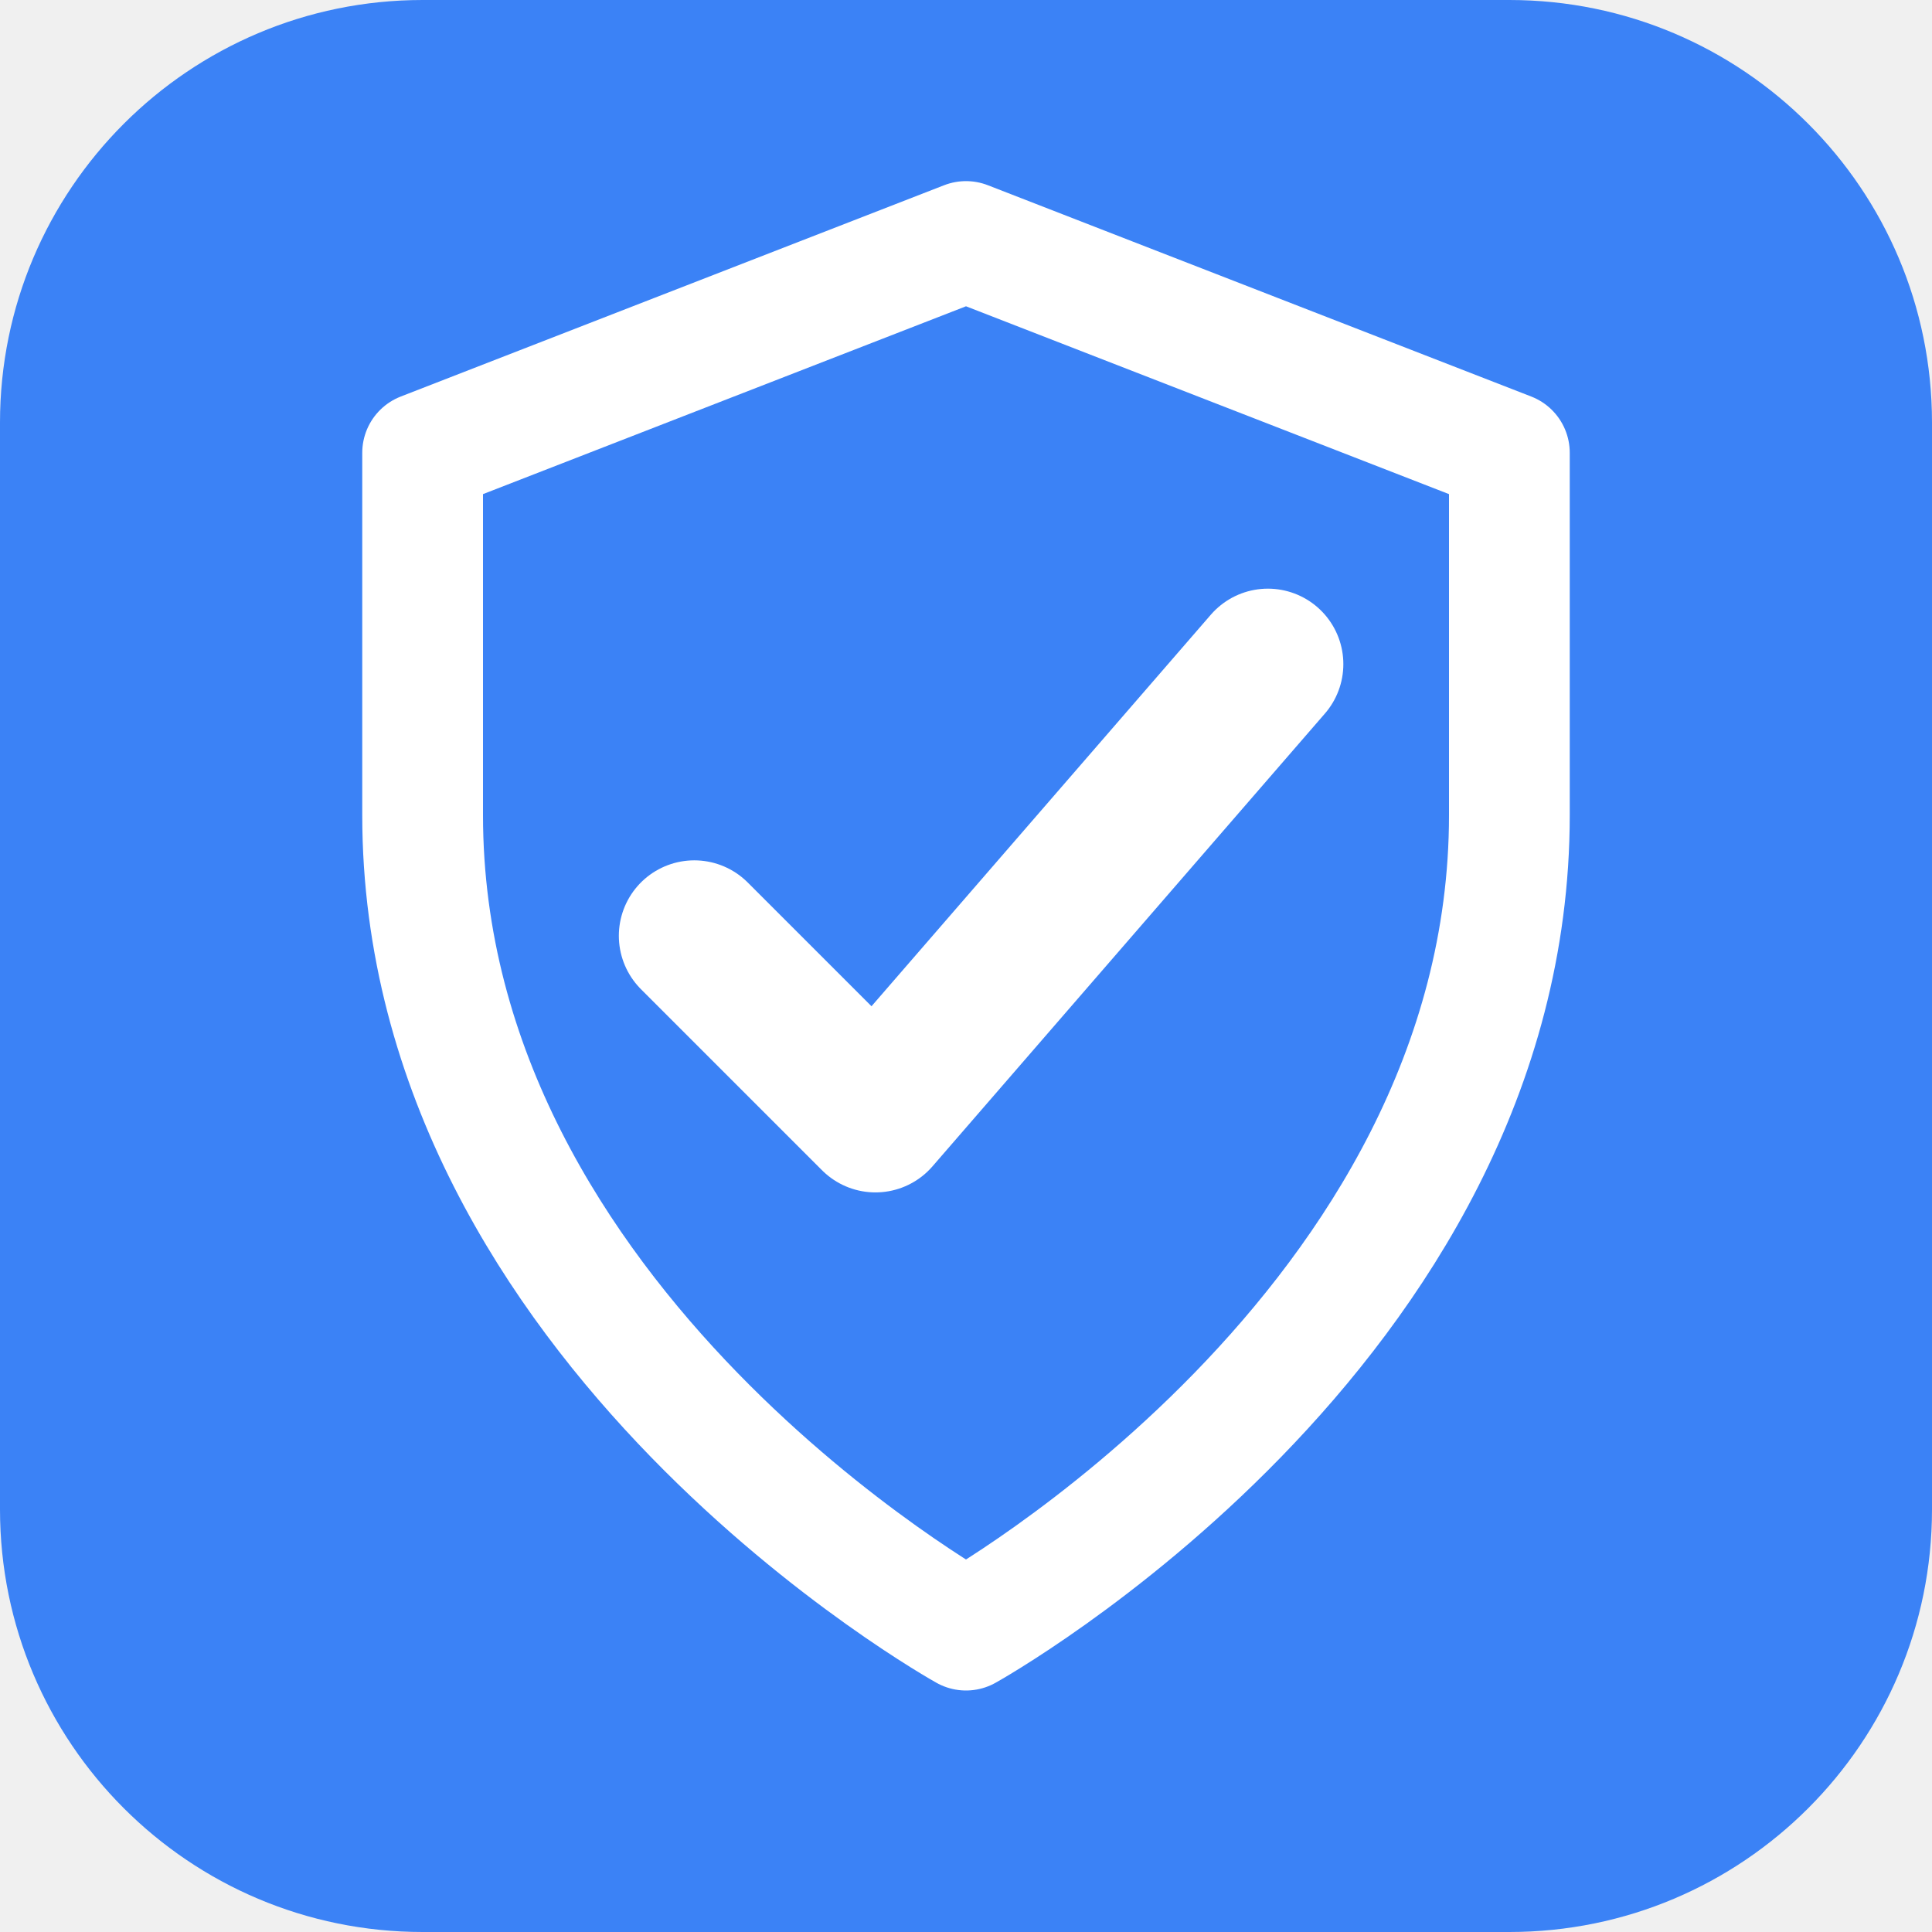
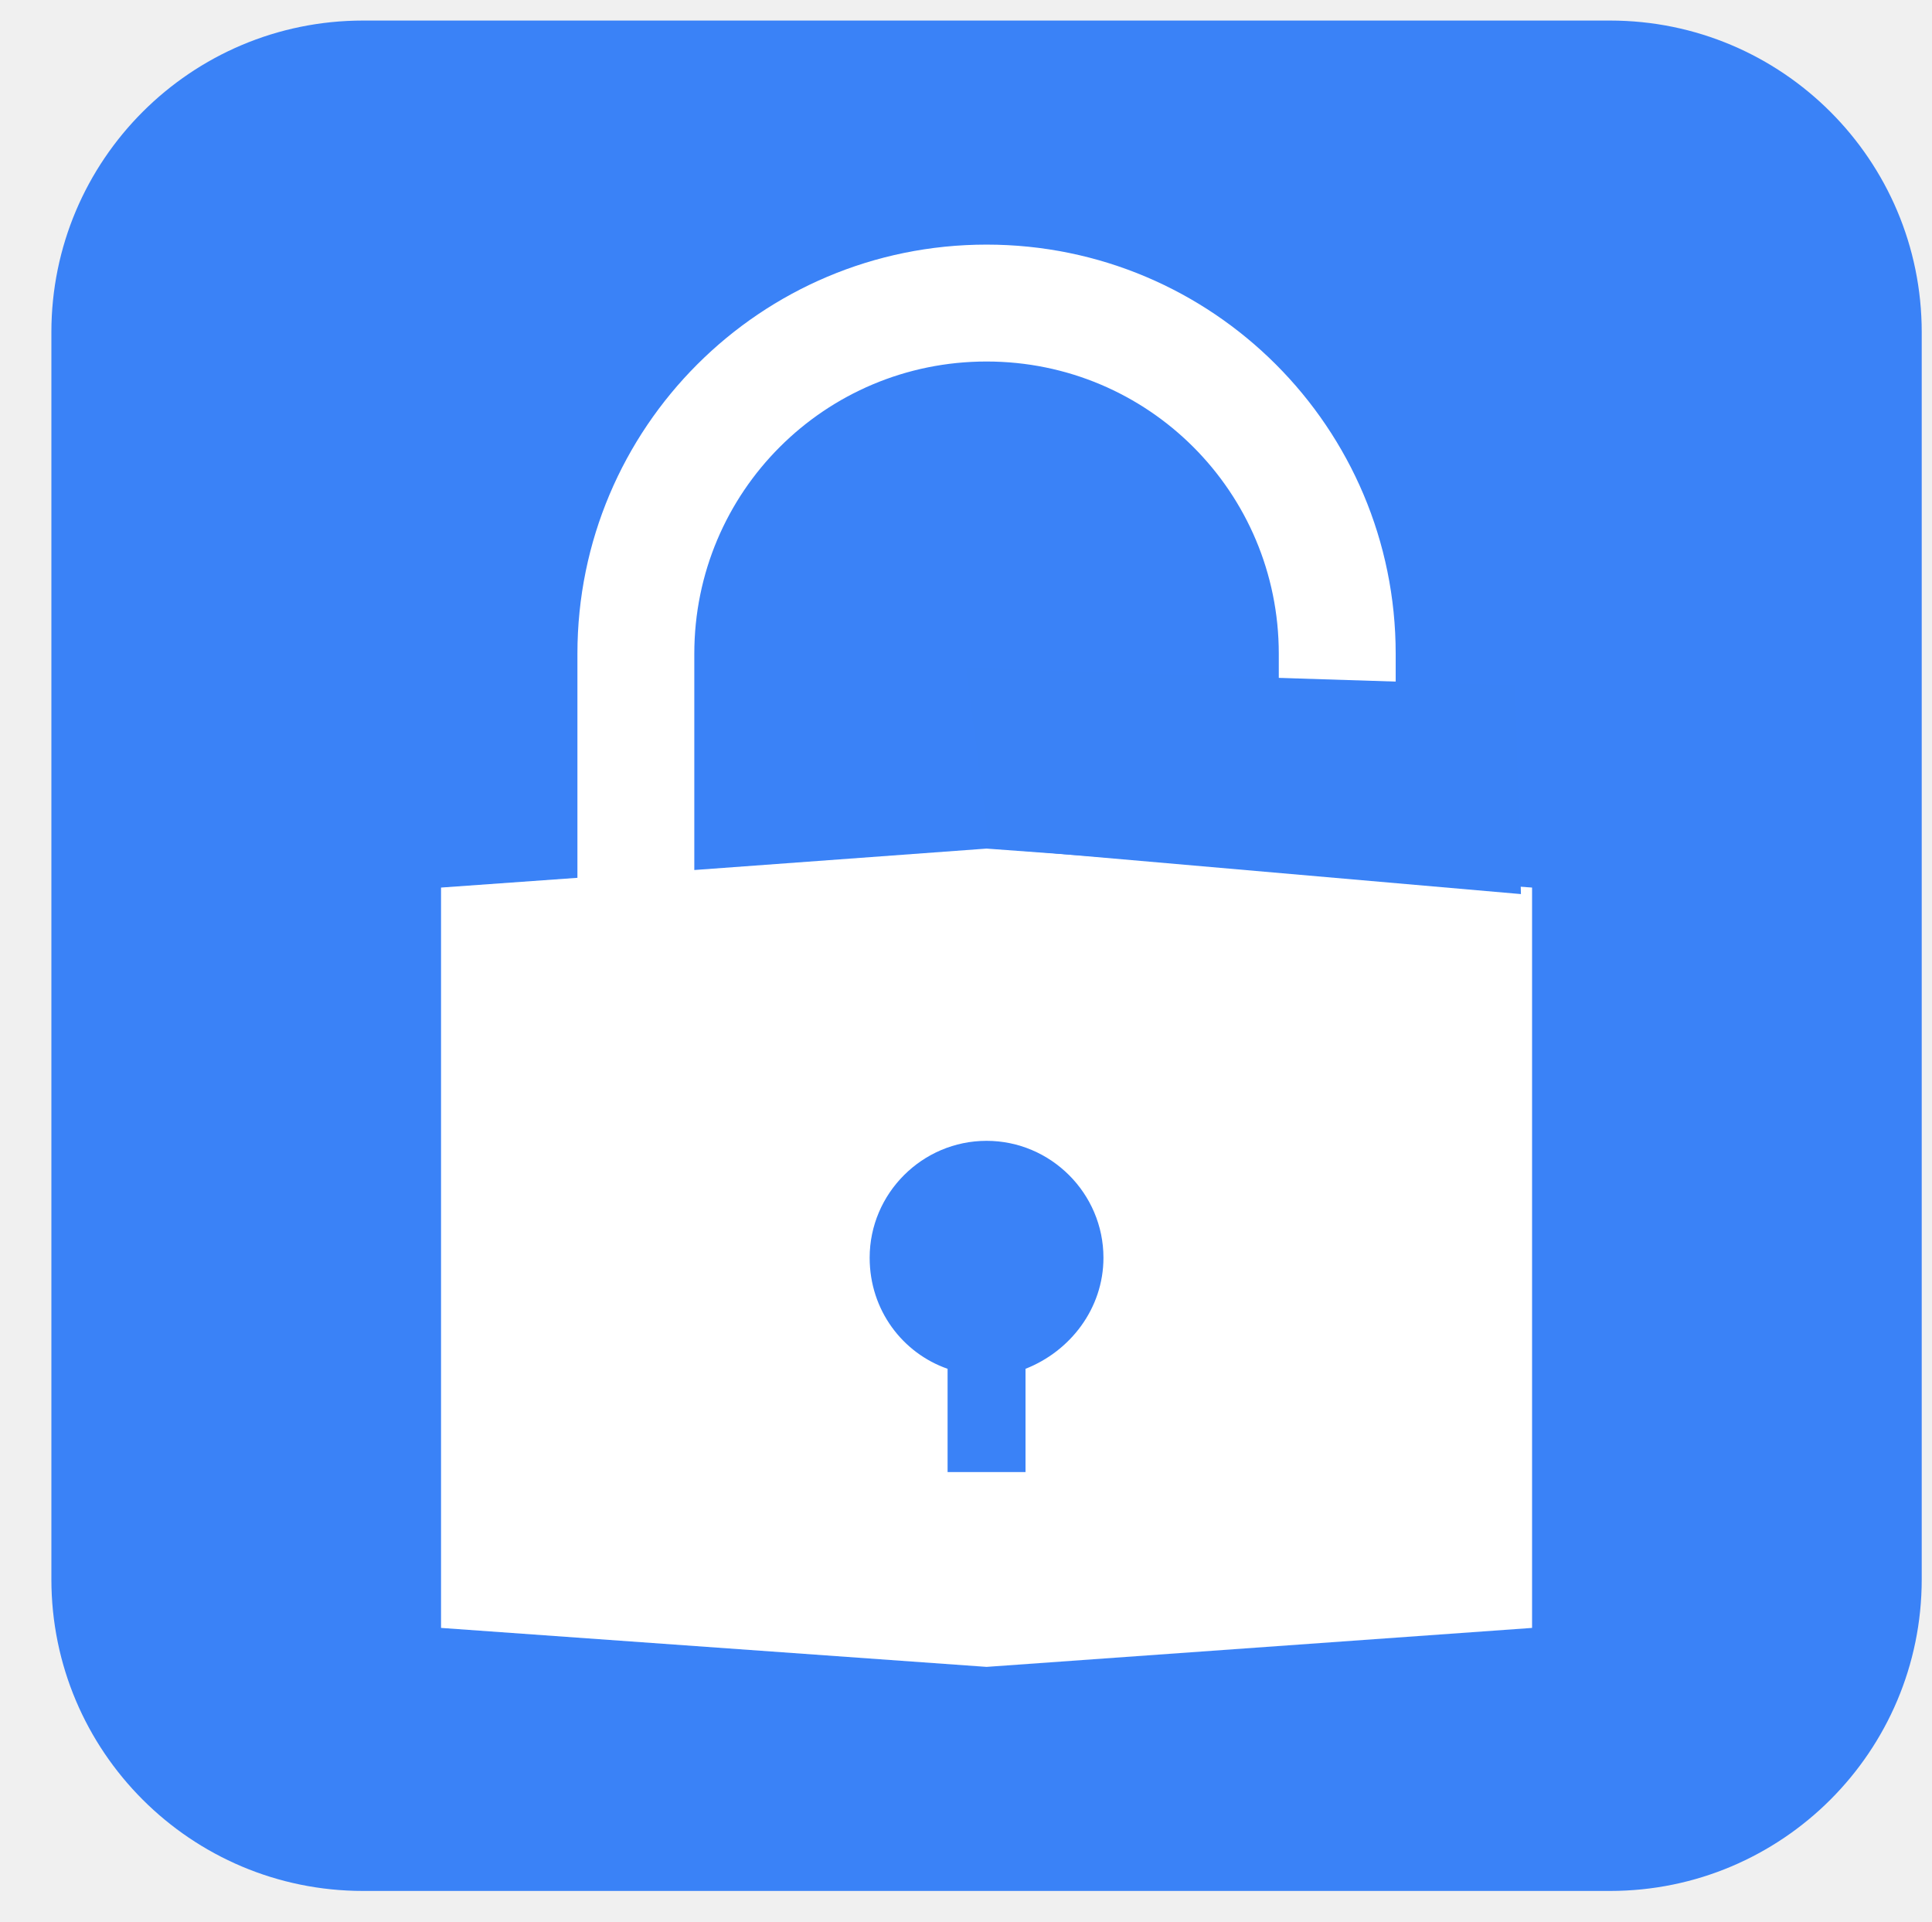
- <svg xmlns="http://www.w3.org/2000/svg" viewBox="0 0 64 64">
-   <rect width="64" height="64" rx="14" fill="#3b82f6" />
-   <path d="M32 54s18-10 18-27V15L32 8 14 15v12c0 17 18 27 18 27Z" fill="none" stroke="#ffffff" stroke-width="4" stroke-linejoin="round" />
-   <path d="m23 31 6 6 13-15" fill="none" stroke="#ffffff" stroke-width="5" stroke-linecap="round" stroke-linejoin="round" />
+ <svg xmlns="http://www.w3.org/2000/svg" width="188" height="187" xml:space="preserve" overflow="hidden">
+   <g transform="translate(-3391 -1210)">
+     <g>
+       <path d="M3396 1242.33C3396 1225.58 3409.58 1212 3426.33 1212L3547.67 1212C3564.42 1212 3578 1225.58 3578 1242.33L3578 1363.67C3578 1380.42 3564.42 1394 3547.67 1394L3426.33 1394C3409.58 1394 3396 1380.42 3396 1363.67Z" fill="#3A82F7" fill-rule="evenodd" fill-opacity="1" />
+       <g>
+         <g>
+           <g>
+             <path d="M94.792 131.192 94.792 141.239 87.208 141.239 87.208 131.192C82.848 129.675 79.625 125.504 79.625 120.385 79.625 114.129 84.744 109.01 91 109.01 97.256 109.01 102.375 114.129 102.375 120.385 102.375 125.314 99.152 129.485 94.792 131.192ZM62.562 61.614C62.562 45.879 75.264 33.177 91 33.177 106.735 33.177 119.437 45.879 119.437 61.614L119.437 82.658 91 80.573 62.562 82.658 62.562 61.614ZM130.812 83.417 130.812 61.614C130.812 39.623 112.992 21.802 91 21.802 69.008 21.802 51.188 39.623 51.188 61.614L51.188 83.417 37.917 84.365 37.917 156.406 91 160.198 144.083 156.406 144.083 84.365 130.812 83.417Z" fill="#FFFFFF" fill-rule="nonzero" fill-opacity="1" transform="matrix(1 0 0 1 3396 1212)" />
+           </g>
+         </g>
+       </g>
+       <path d="M3487.3 1292.49 3539 1297 3538.43 1276.69 3485 1275 3487.3 1292.49Z" fill="#3A82F6" fill-rule="evenodd" fill-opacity="1" />
+     </g>
+   </g>
</svg>
